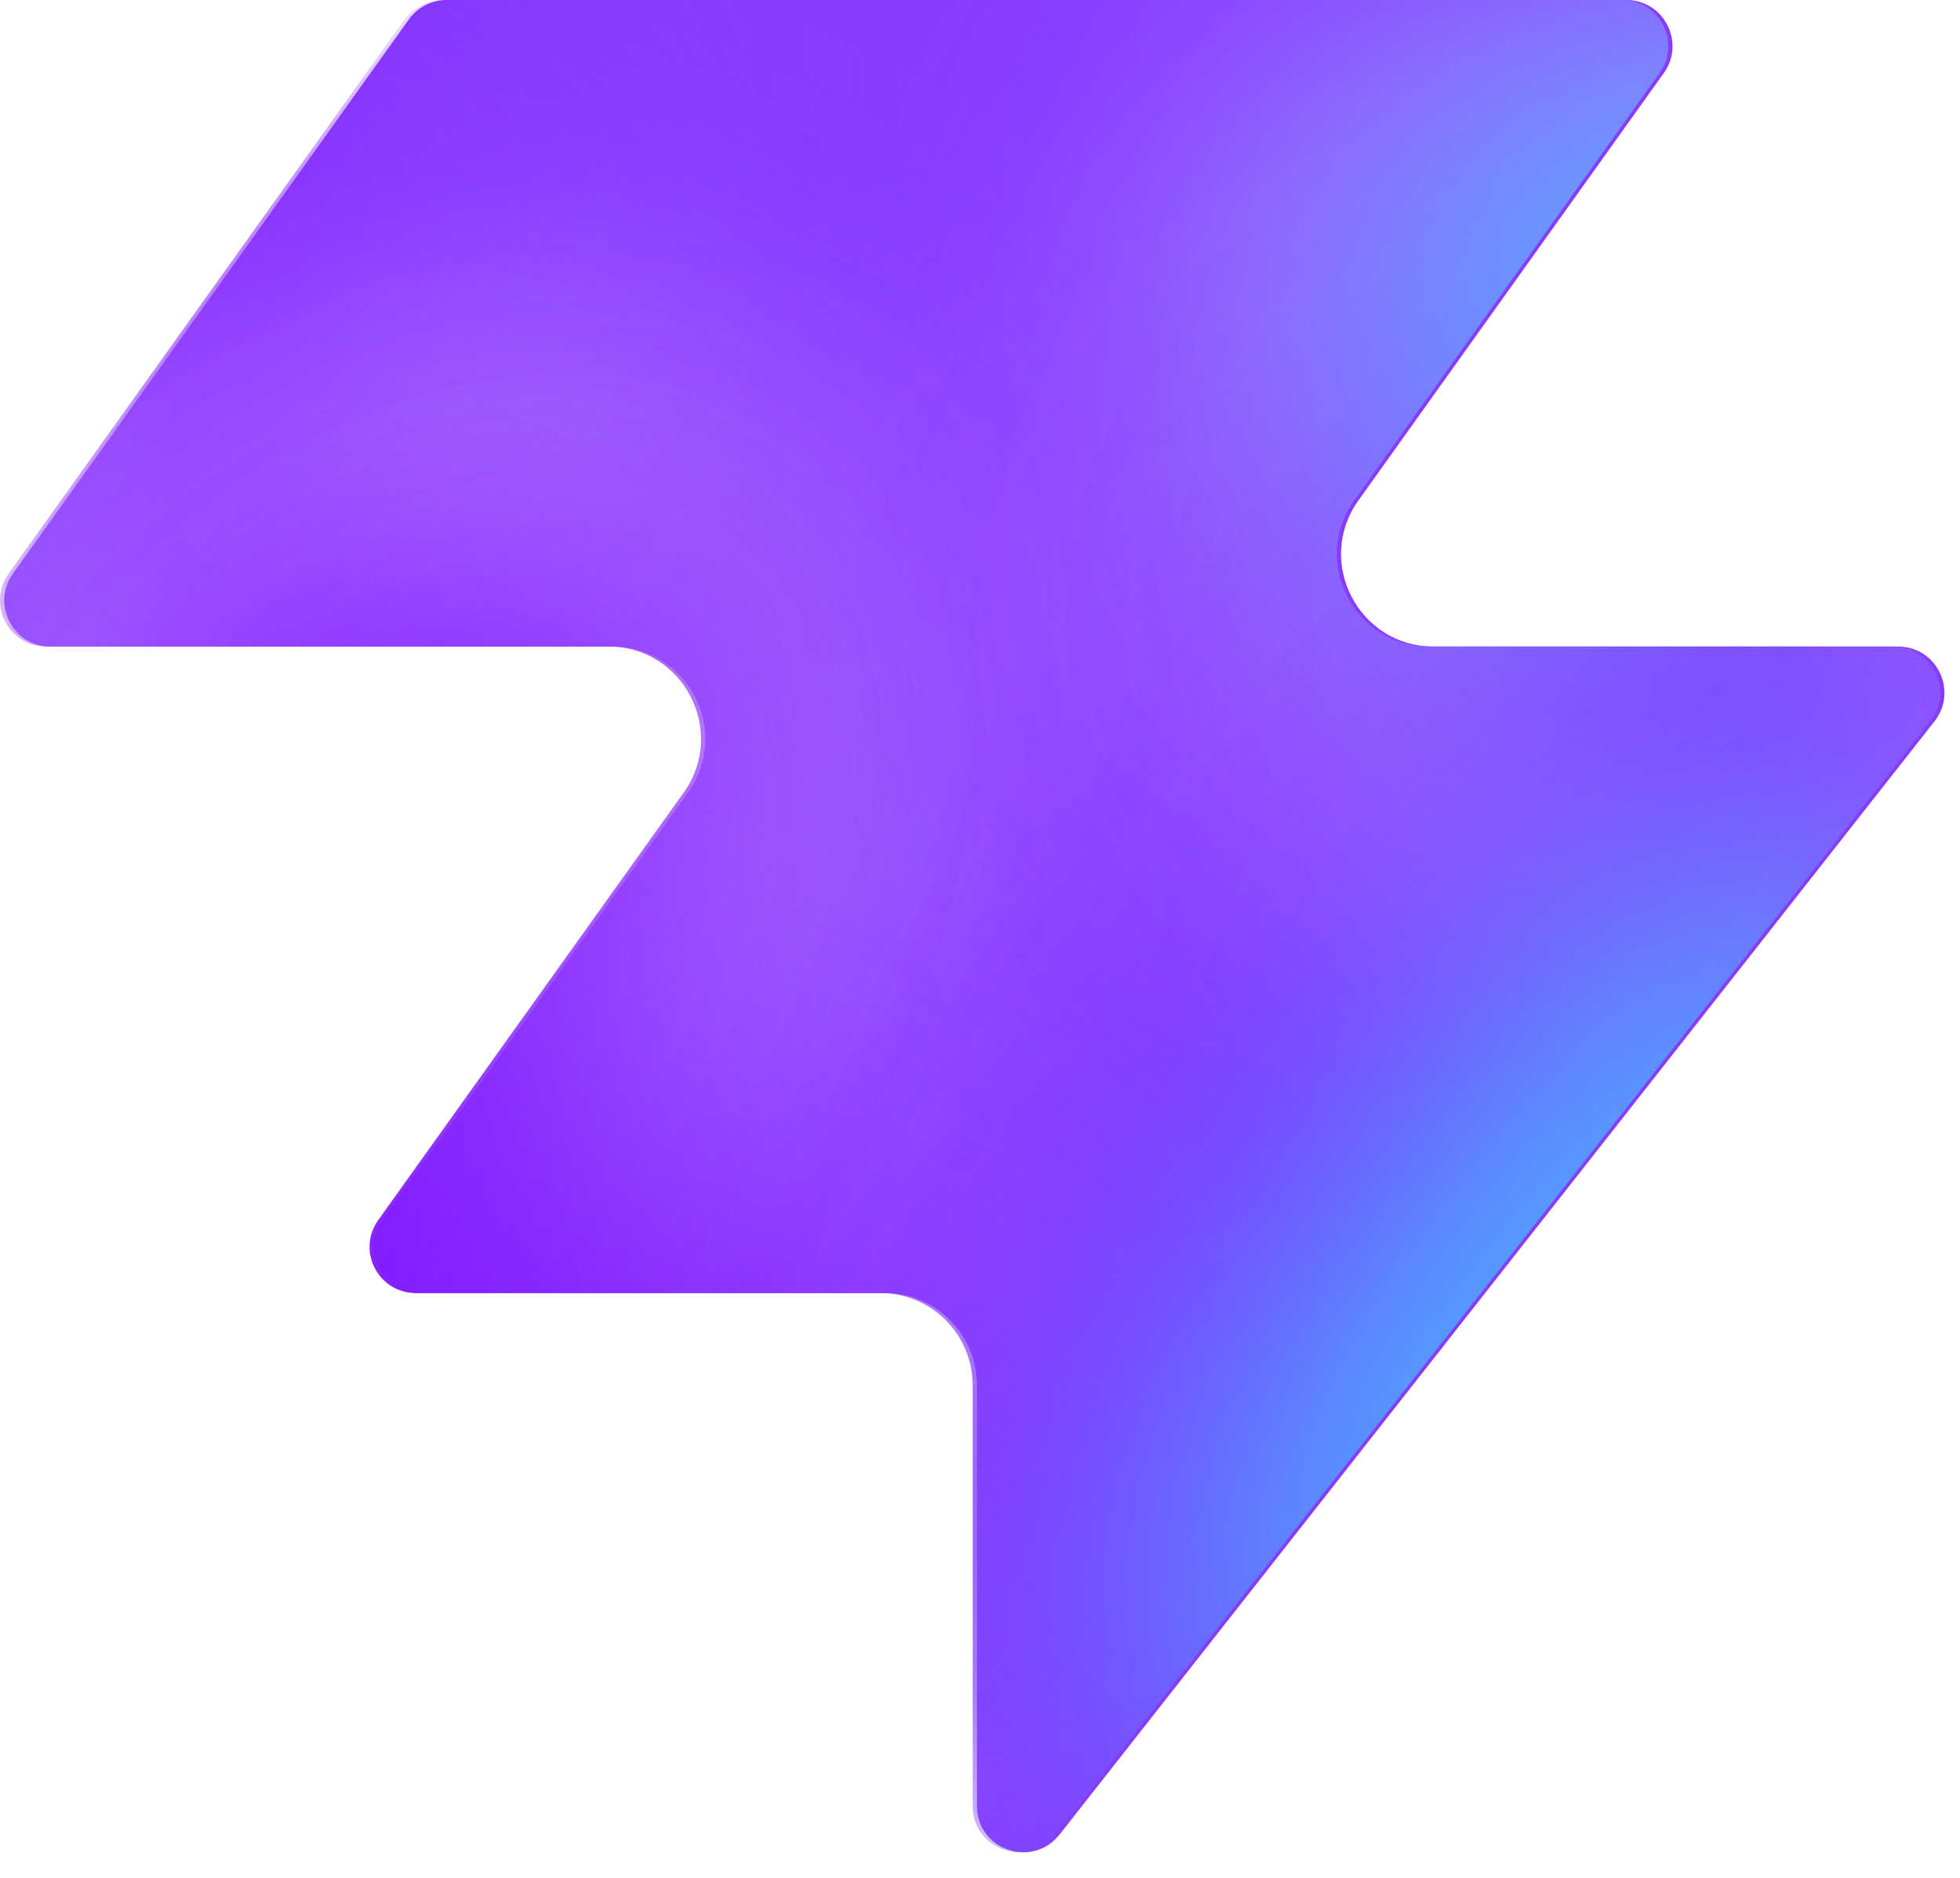
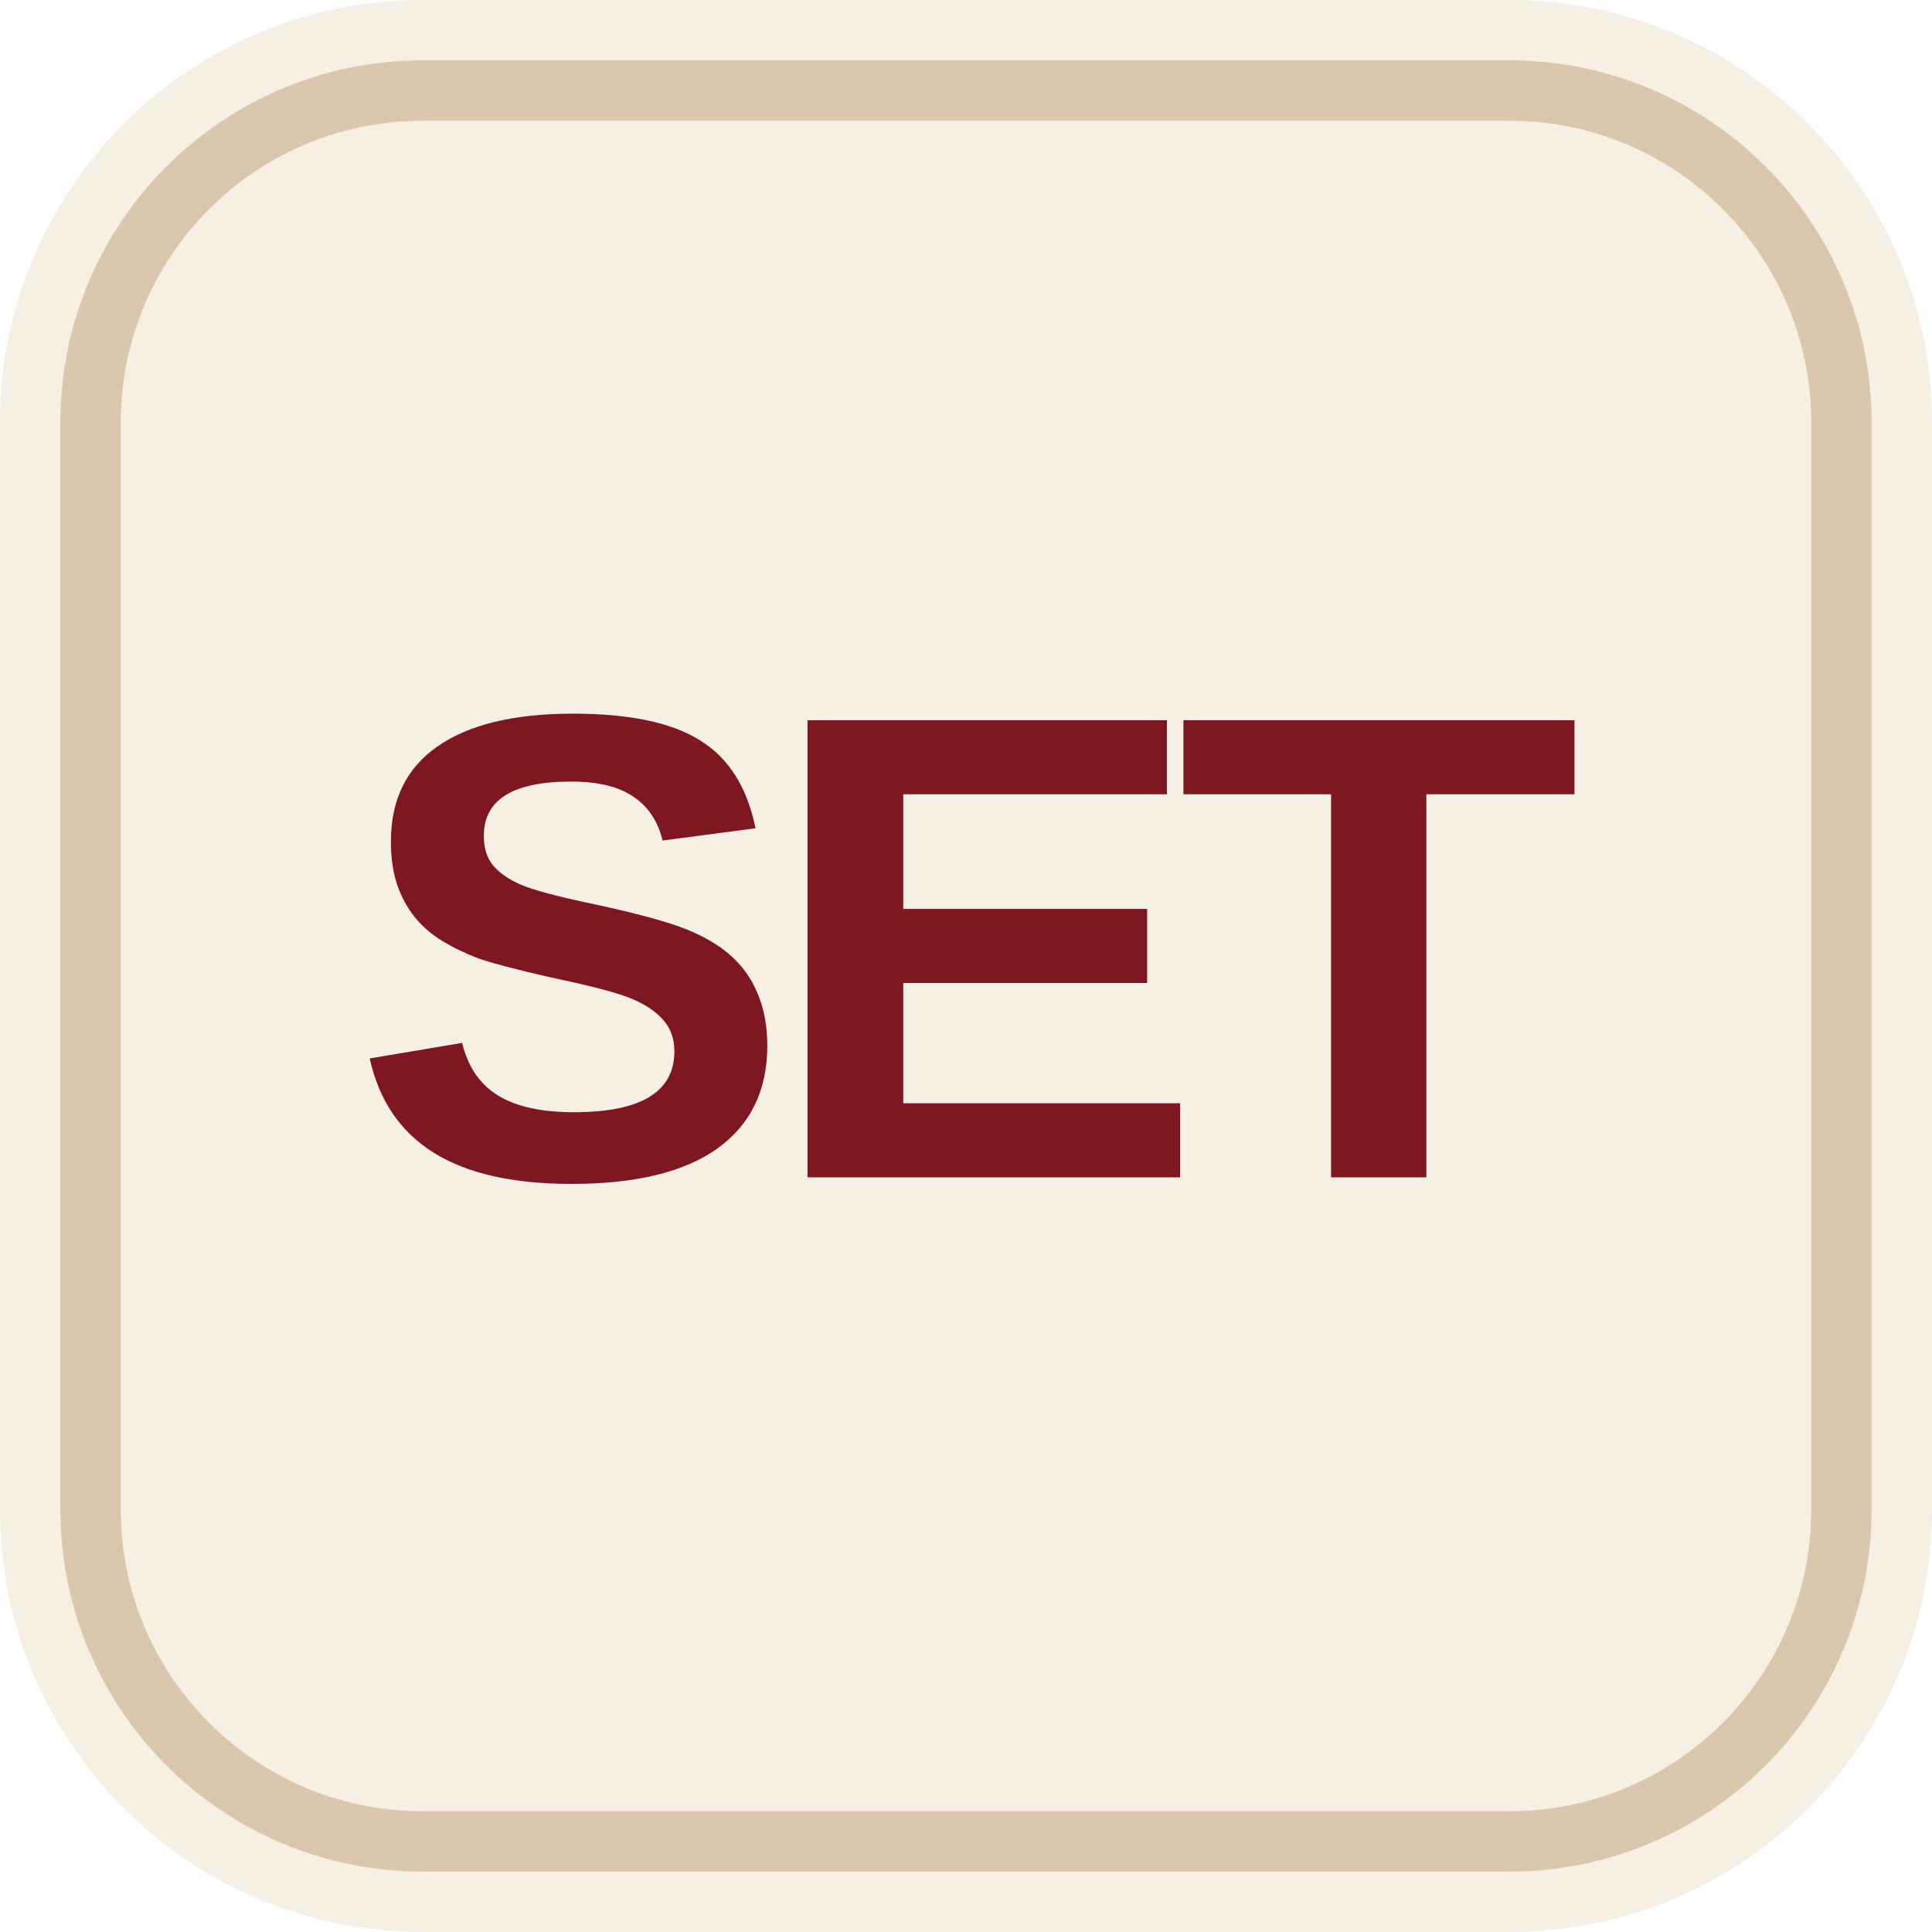
- <svg xmlns="http://www.w3.org/2000/svg" width="48" height="46" fill="none" viewBox="0 0 48 46">
-   <path fill="#863bff" d="M25.946 44.938c-.664.845-2.021.375-2.021-.698V33.937a2.26 2.26 0 0 0-2.262-2.262H10.287c-.92 0-1.456-1.04-.92-1.788l7.48-10.471c1.07-1.497 0-3.578-1.842-3.578H1.237c-.92 0-1.456-1.04-.92-1.788L10.013.474c.214-.297.556-.474.92-.474h28.894c.92 0 1.456 1.04.92 1.788l-7.48 10.471c-1.07 1.498 0 3.579 1.842 3.579h11.377c.943 0 1.473 1.088.89 1.83L25.947 44.94z" style="fill:#863bff;fill:color(display-p3 .525 .23 1);fill-opacity:1" />
-   <mask id="a" width="48" height="46" x="0" y="0" maskUnits="userSpaceOnUse" style="mask-type:alpha">
-     <path fill="#000" d="M25.842 44.938c-.664.844-2.021.375-2.021-.698V33.937a2.26 2.26 0 0 0-2.262-2.262H10.183c-.92 0-1.456-1.04-.92-1.788l7.48-10.471c1.07-1.498 0-3.579-1.842-3.579H1.133c-.92 0-1.456-1.04-.92-1.787L9.91.473c.214-.297.556-.474.92-.474h28.894c.92 0 1.456 1.04.92 1.788l-7.48 10.471c-1.07 1.498 0 3.578 1.842 3.578h11.377c.943 0 1.473 1.088.89 1.832L25.843 44.94z" style="fill:#000;fill-opacity:1" />
-   </mask>
-   <g mask="url(#a)">
-     <g filter="url(#b)">
-       <ellipse cx="5.508" cy="14.704" fill="#ede6ff" rx="5.508" ry="14.704" style="fill:#ede6ff;fill:color(display-p3 .927 .903 1);fill-opacity:1" transform="matrix(.00324 1 1 -.00324 -4.47 31.516)" />
-     </g>
-     <g filter="url(#c)">
-       <ellipse cx="10.399" cy="29.851" fill="#ede6ff" rx="10.399" ry="29.851" style="fill:#ede6ff;fill:color(display-p3 .927 .903 1);fill-opacity:1" transform="matrix(.00324 1 1 -.00324 -39.328 7.883)" />
-     </g>
-     <g filter="url(#d)">
-       <ellipse cx="5.508" cy="30.487" fill="#7e14ff" rx="5.508" ry="30.487" style="fill:#7e14ff;fill:color(display-p3 .492 .077 1);fill-opacity:1" transform="rotate(89.814 -25.913 -14.639)scale(1 -1)" />
-     </g>
-     <g filter="url(#e)">
-       <ellipse cx="5.508" cy="30.599" fill="#7e14ff" rx="5.508" ry="30.599" style="fill:#7e14ff;fill:color(display-p3 .492 .077 1);fill-opacity:1" transform="rotate(89.814 -32.644 -3.334)scale(1 -1)" />
-     </g>
-     <g filter="url(#f)">
-       <ellipse cx="5.508" cy="30.599" fill="#7e14ff" rx="5.508" ry="30.599" style="fill:#7e14ff;fill:color(display-p3 .492 .077 1);fill-opacity:1" transform="matrix(.00324 1 1 -.00324 -34.34 30.47)" />
-     </g>
-     <g filter="url(#g)">
-       <ellipse cx="14.072" cy="22.078" fill="#ede6ff" rx="14.072" ry="22.078" style="fill:#ede6ff;fill:color(display-p3 .927 .903 1);fill-opacity:1" transform="rotate(93.35 24.506 48.493)scale(-1 1)" />
-     </g>
-     <g filter="url(#h)">
-       <ellipse cx="3.47" cy="21.501" fill="#7e14ff" rx="3.47" ry="21.501" style="fill:#7e14ff;fill:color(display-p3 .492 .077 1);fill-opacity:1" transform="rotate(89.009 28.708 47.59)scale(-1 1)" />
-     </g>
-     <g filter="url(#i)">
-       <ellipse cx="3.47" cy="21.501" fill="#7e14ff" rx="3.47" ry="21.501" style="fill:#7e14ff;fill:color(display-p3 .492 .077 1);fill-opacity:1" transform="rotate(89.009 28.708 47.59)scale(-1 1)" />
-     </g>
-     <g filter="url(#j)">
-       <ellipse cx=".387" cy="8.972" fill="#7e14ff" rx="4.407" ry="29.108" style="fill:#7e14ff;fill:color(display-p3 .492 .077 1);fill-opacity:1" transform="rotate(39.51 .387 8.972)" />
-     </g>
-     <g filter="url(#k)">
-       <ellipse cx="47.523" cy="-6.092" fill="#7e14ff" rx="4.407" ry="29.108" style="fill:#7e14ff;fill:color(display-p3 .492 .077 1);fill-opacity:1" transform="rotate(37.892 47.523 -6.092)" />
-     </g>
-     <g filter="url(#l)">
-       <ellipse cx="41.412" cy="6.333" fill="#47bfff" rx="5.971" ry="9.665" style="fill:#47bfff;fill:color(display-p3 .28 .748 1);fill-opacity:1" transform="rotate(37.892 41.412 6.333)" />
-     </g>
-     <g filter="url(#m)">
-       <ellipse cx="-1.879" cy="38.332" fill="#7e14ff" rx="4.407" ry="29.108" style="fill:#7e14ff;fill:color(display-p3 .492 .077 1);fill-opacity:1" transform="rotate(37.892 -1.88 38.332)" />
-     </g>
-     <g filter="url(#n)">
-       <ellipse cx="-1.879" cy="38.332" fill="#7e14ff" rx="4.407" ry="29.108" style="fill:#7e14ff;fill:color(display-p3 .492 .077 1);fill-opacity:1" transform="rotate(37.892 -1.88 38.332)" />
-     </g>
-     <g filter="url(#o)">
-       <ellipse cx="35.651" cy="29.907" fill="#7e14ff" rx="4.407" ry="29.108" style="fill:#7e14ff;fill:color(display-p3 .492 .077 1);fill-opacity:1" transform="rotate(37.892 35.651 29.907)" />
-     </g>
-     <g filter="url(#p)">
-       <ellipse cx="38.418" cy="32.4" fill="#47bfff" rx="5.971" ry="15.297" style="fill:#47bfff;fill:color(display-p3 .28 .748 1);fill-opacity:1" transform="rotate(37.892 38.418 32.4)" />
-     </g>
-   </g>
-   <defs>
-     <filter id="b" width="60.045" height="41.654" x="-19.77" y="16.149" color-interpolation-filters="sRGB" filterUnits="userSpaceOnUse">
-       <feFlood flood-opacity="0" result="BackgroundImageFix" />
-       <feBlend in="SourceGraphic" in2="BackgroundImageFix" result="shape" />
-       <feGaussianBlur result="effect1_foregroundBlur_2002_17158" stdDeviation="7.659" />
-     </filter>
-     <filter id="c" width="90.34" height="51.437" x="-54.613" y="-7.533" color-interpolation-filters="sRGB" filterUnits="userSpaceOnUse">
-       <feFlood flood-opacity="0" result="BackgroundImageFix" />
-       <feBlend in="SourceGraphic" in2="BackgroundImageFix" result="shape" />
-       <feGaussianBlur result="effect1_foregroundBlur_2002_17158" stdDeviation="7.659" />
-     </filter>
-     <filter id="d" width="79.355" height="29.4" x="-49.64" y="2.03" color-interpolation-filters="sRGB" filterUnits="userSpaceOnUse">
-       <feFlood flood-opacity="0" result="BackgroundImageFix" />
-       <feBlend in="SourceGraphic" in2="BackgroundImageFix" result="shape" />
-       <feGaussianBlur result="effect1_foregroundBlur_2002_17158" stdDeviation="4.596" />
-     </filter>
-     <filter id="e" width="79.579" height="29.4" x="-45.045" y="20.029" color-interpolation-filters="sRGB" filterUnits="userSpaceOnUse">
-       <feFlood flood-opacity="0" result="BackgroundImageFix" />
-       <feBlend in="SourceGraphic" in2="BackgroundImageFix" result="shape" />
-       <feGaussianBlur result="effect1_foregroundBlur_2002_17158" stdDeviation="4.596" />
-     </filter>
-     <filter id="f" width="79.579" height="29.4" x="-43.513" y="21.178" color-interpolation-filters="sRGB" filterUnits="userSpaceOnUse">
-       <feFlood flood-opacity="0" result="BackgroundImageFix" />
-       <feBlend in="SourceGraphic" in2="BackgroundImageFix" result="shape" />
-       <feGaussianBlur result="effect1_foregroundBlur_2002_17158" stdDeviation="4.596" />
-     </filter>
-     <filter id="g" width="74.749" height="58.852" x="15.756" y="-17.901" color-interpolation-filters="sRGB" filterUnits="userSpaceOnUse">
-       <feFlood flood-opacity="0" result="BackgroundImageFix" />
-       <feBlend in="SourceGraphic" in2="BackgroundImageFix" result="shape" />
-       <feGaussianBlur result="effect1_foregroundBlur_2002_17158" stdDeviation="7.659" />
-     </filter>
-     <filter id="h" width="61.377" height="25.362" x="23.548" y="2.284" color-interpolation-filters="sRGB" filterUnits="userSpaceOnUse">
-       <feFlood flood-opacity="0" result="BackgroundImageFix" />
-       <feBlend in="SourceGraphic" in2="BackgroundImageFix" result="shape" />
-       <feGaussianBlur result="effect1_foregroundBlur_2002_17158" stdDeviation="4.596" />
-     </filter>
-     <filter id="i" width="61.377" height="25.362" x="23.548" y="2.284" color-interpolation-filters="sRGB" filterUnits="userSpaceOnUse">
-       <feFlood flood-opacity="0" result="BackgroundImageFix" />
-       <feBlend in="SourceGraphic" in2="BackgroundImageFix" result="shape" />
-       <feGaussianBlur result="effect1_foregroundBlur_2002_17158" stdDeviation="4.596" />
-     </filter>
-     <filter id="j" width="56.045" height="63.649" x="-27.636" y="-22.853" color-interpolation-filters="sRGB" filterUnits="userSpaceOnUse">
-       <feFlood flood-opacity="0" result="BackgroundImageFix" />
-       <feBlend in="SourceGraphic" in2="BackgroundImageFix" result="shape" />
-       <feGaussianBlur result="effect1_foregroundBlur_2002_17158" stdDeviation="4.596" />
-     </filter>
-     <filter id="k" width="54.814" height="64.646" x="20.116" y="-38.415" color-interpolation-filters="sRGB" filterUnits="userSpaceOnUse">
-       <feFlood flood-opacity="0" result="BackgroundImageFix" />
-       <feBlend in="SourceGraphic" in2="BackgroundImageFix" result="shape" />
-       <feGaussianBlur result="effect1_foregroundBlur_2002_17158" stdDeviation="4.596" />
-     </filter>
-     <filter id="l" width="33.541" height="35.313" x="24.641" y="-11.323" color-interpolation-filters="sRGB" filterUnits="userSpaceOnUse">
-       <feFlood flood-opacity="0" result="BackgroundImageFix" />
-       <feBlend in="SourceGraphic" in2="BackgroundImageFix" result="shape" />
-       <feGaussianBlur result="effect1_foregroundBlur_2002_17158" stdDeviation="4.596" />
-     </filter>
-     <filter id="m" width="54.814" height="64.646" x="-29.286" y="6.009" color-interpolation-filters="sRGB" filterUnits="userSpaceOnUse">
-       <feFlood flood-opacity="0" result="BackgroundImageFix" />
-       <feBlend in="SourceGraphic" in2="BackgroundImageFix" result="shape" />
-       <feGaussianBlur result="effect1_foregroundBlur_2002_17158" stdDeviation="4.596" />
-     </filter>
-     <filter id="n" width="54.814" height="64.646" x="-29.286" y="6.009" color-interpolation-filters="sRGB" filterUnits="userSpaceOnUse">
-       <feFlood flood-opacity="0" result="BackgroundImageFix" />
-       <feBlend in="SourceGraphic" in2="BackgroundImageFix" result="shape" />
-       <feGaussianBlur result="effect1_foregroundBlur_2002_17158" stdDeviation="4.596" />
-     </filter>
-     <filter id="o" width="54.814" height="64.646" x="8.244" y="-2.416" color-interpolation-filters="sRGB" filterUnits="userSpaceOnUse">
-       <feFlood flood-opacity="0" result="BackgroundImageFix" />
-       <feBlend in="SourceGraphic" in2="BackgroundImageFix" result="shape" />
-       <feGaussianBlur result="effect1_foregroundBlur_2002_17158" stdDeviation="4.596" />
-     </filter>
-     <filter id="p" width="39.409" height="43.623" x="18.713" y="10.588" color-interpolation-filters="sRGB" filterUnits="userSpaceOnUse">
-       <feFlood flood-opacity="0" result="BackgroundImageFix" />
-       <feBlend in="SourceGraphic" in2="BackgroundImageFix" result="shape" />
-       <feGaussianBlur result="effect1_foregroundBlur_2002_17158" stdDeviation="4.596" />
-     </filter>
-   </defs>
+ <svg xmlns="http://www.w3.org/2000/svg" viewBox="0 0 64 64" role="img" aria-label="SET Service">
+   <rect width="64" height="64" rx="14" fill="#f6efe4" />
+   <rect x="3" y="3" width="58" height="58" rx="11" fill="none" stroke="#d9c7ae" stroke-width="2" />
+   <text x="32" y="39" fill="#7f1722" font-family="Arial, Helvetica, sans-serif" font-size="22" font-weight="800" letter-spacing="-1" text-anchor="middle">SET</text>
</svg>
